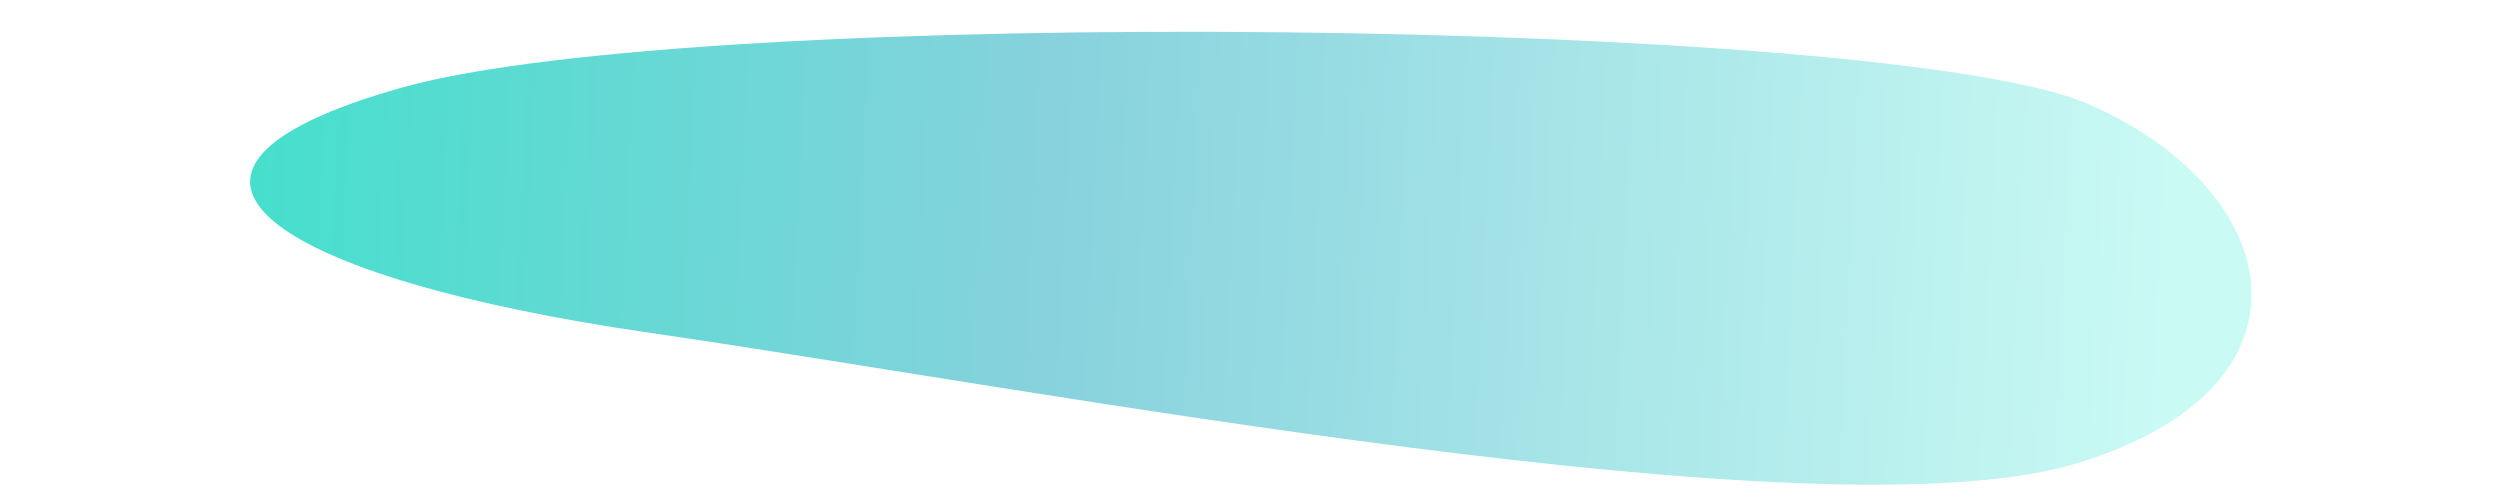
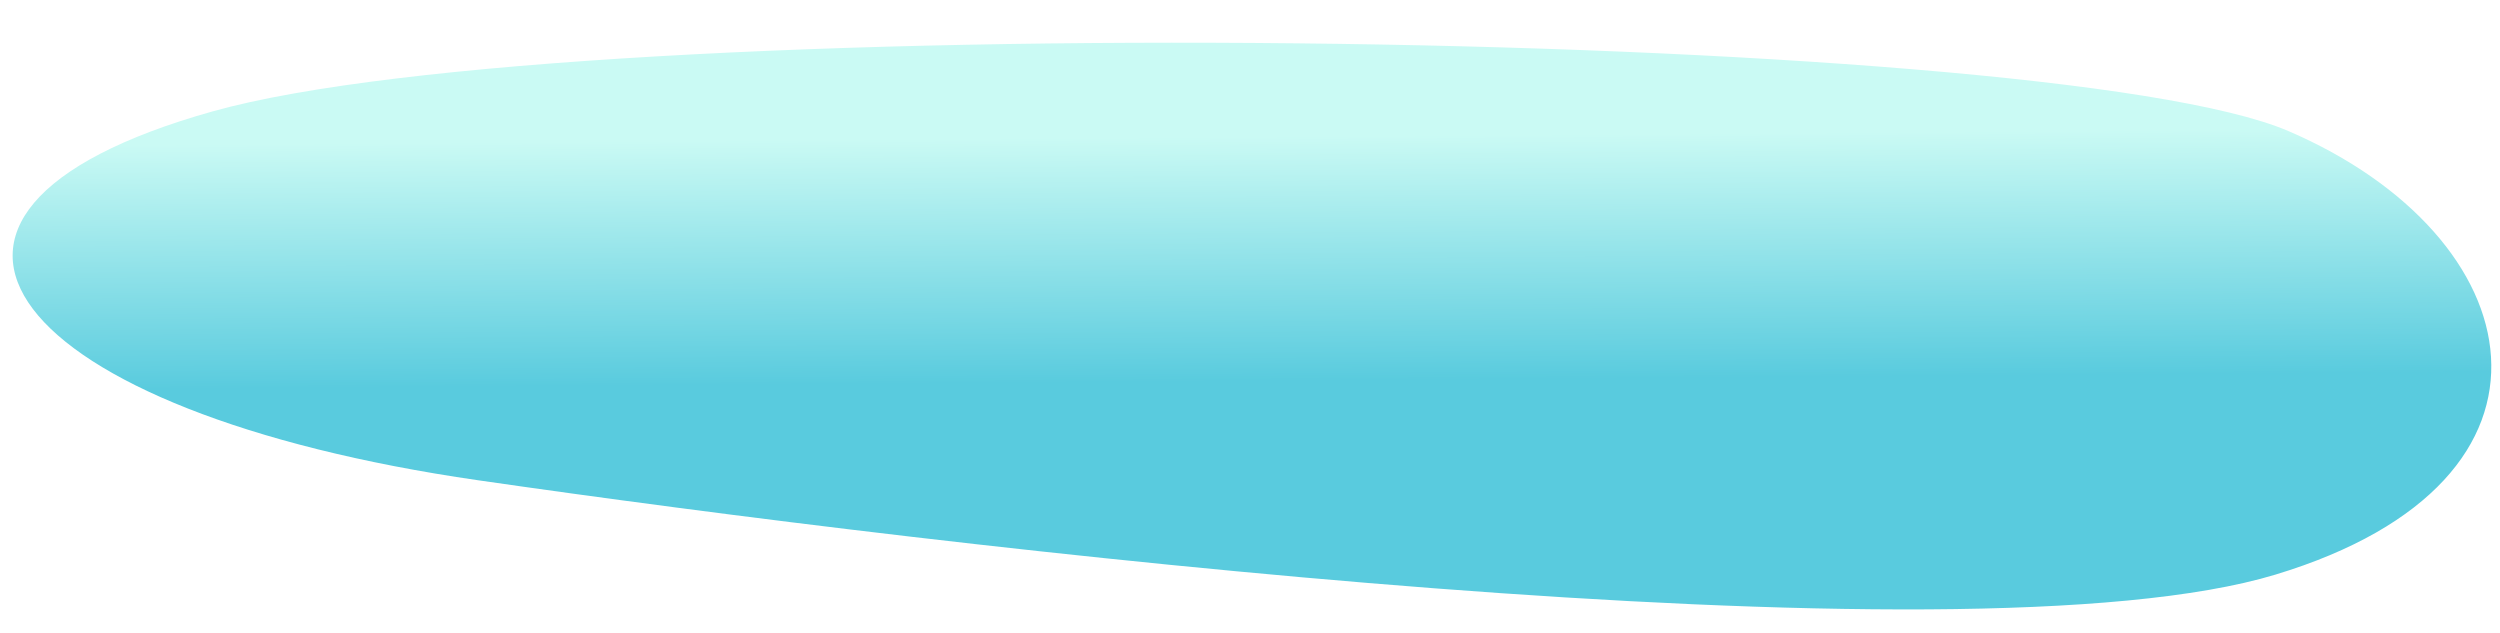
- <svg xmlns="http://www.w3.org/2000/svg" width="636" height="127" viewBox="0 0 676 167" fill="none">
-   <path d="M54.464 29.258C153.83 1.382 551.756 6.109 618.024 34.642C684.291 63.175 699.455 129.302 614.433 155.037C529.411 180.771 264.6 129.754 137.694 111.407C10.789 93.06 -44.902 57.134 54.464 29.258Z" fill="url(#paint0_linear)" />
+ <svg xmlns="http://www.w3.org/2000/svg" width="557" height="141" viewBox="0 0 557 141" fill="none">
+   <path d="M47.42 24.804C128.966 1.928 455.526 5.807 509.909 29.223C564.292 52.639 576.736 106.906 506.963 128.025C437.189 149.145 210.646 122.056 106.5 107C2.354 91.944 -34.125 47.681 47.42 24.804Z" fill="url(#paint0_linear)" />
  <defs>
-     <linearGradient id="paint0_linear" x1="1" y1="52" x2="647" y2="83" gradientUnits="userSpaceOnUse">
-       <stop stop-color="#45DFCC" />
-       <stop offset="0.419" stop-color="#87D2DD" />
-       <stop offset="1" stop-color="#CAFAF4" />
+     <linearGradient id="paint0_linear" x1="339.603" y1="125.123" x2="338.783" y2="12.283" gradientUnits="userSpaceOnUse">
+       <stop offset="0.36" stop-color="#59CBDE" />
+       <stop offset="0.843" stop-color="#CAFAF4" />
    </linearGradient>
  </defs>
</svg>
